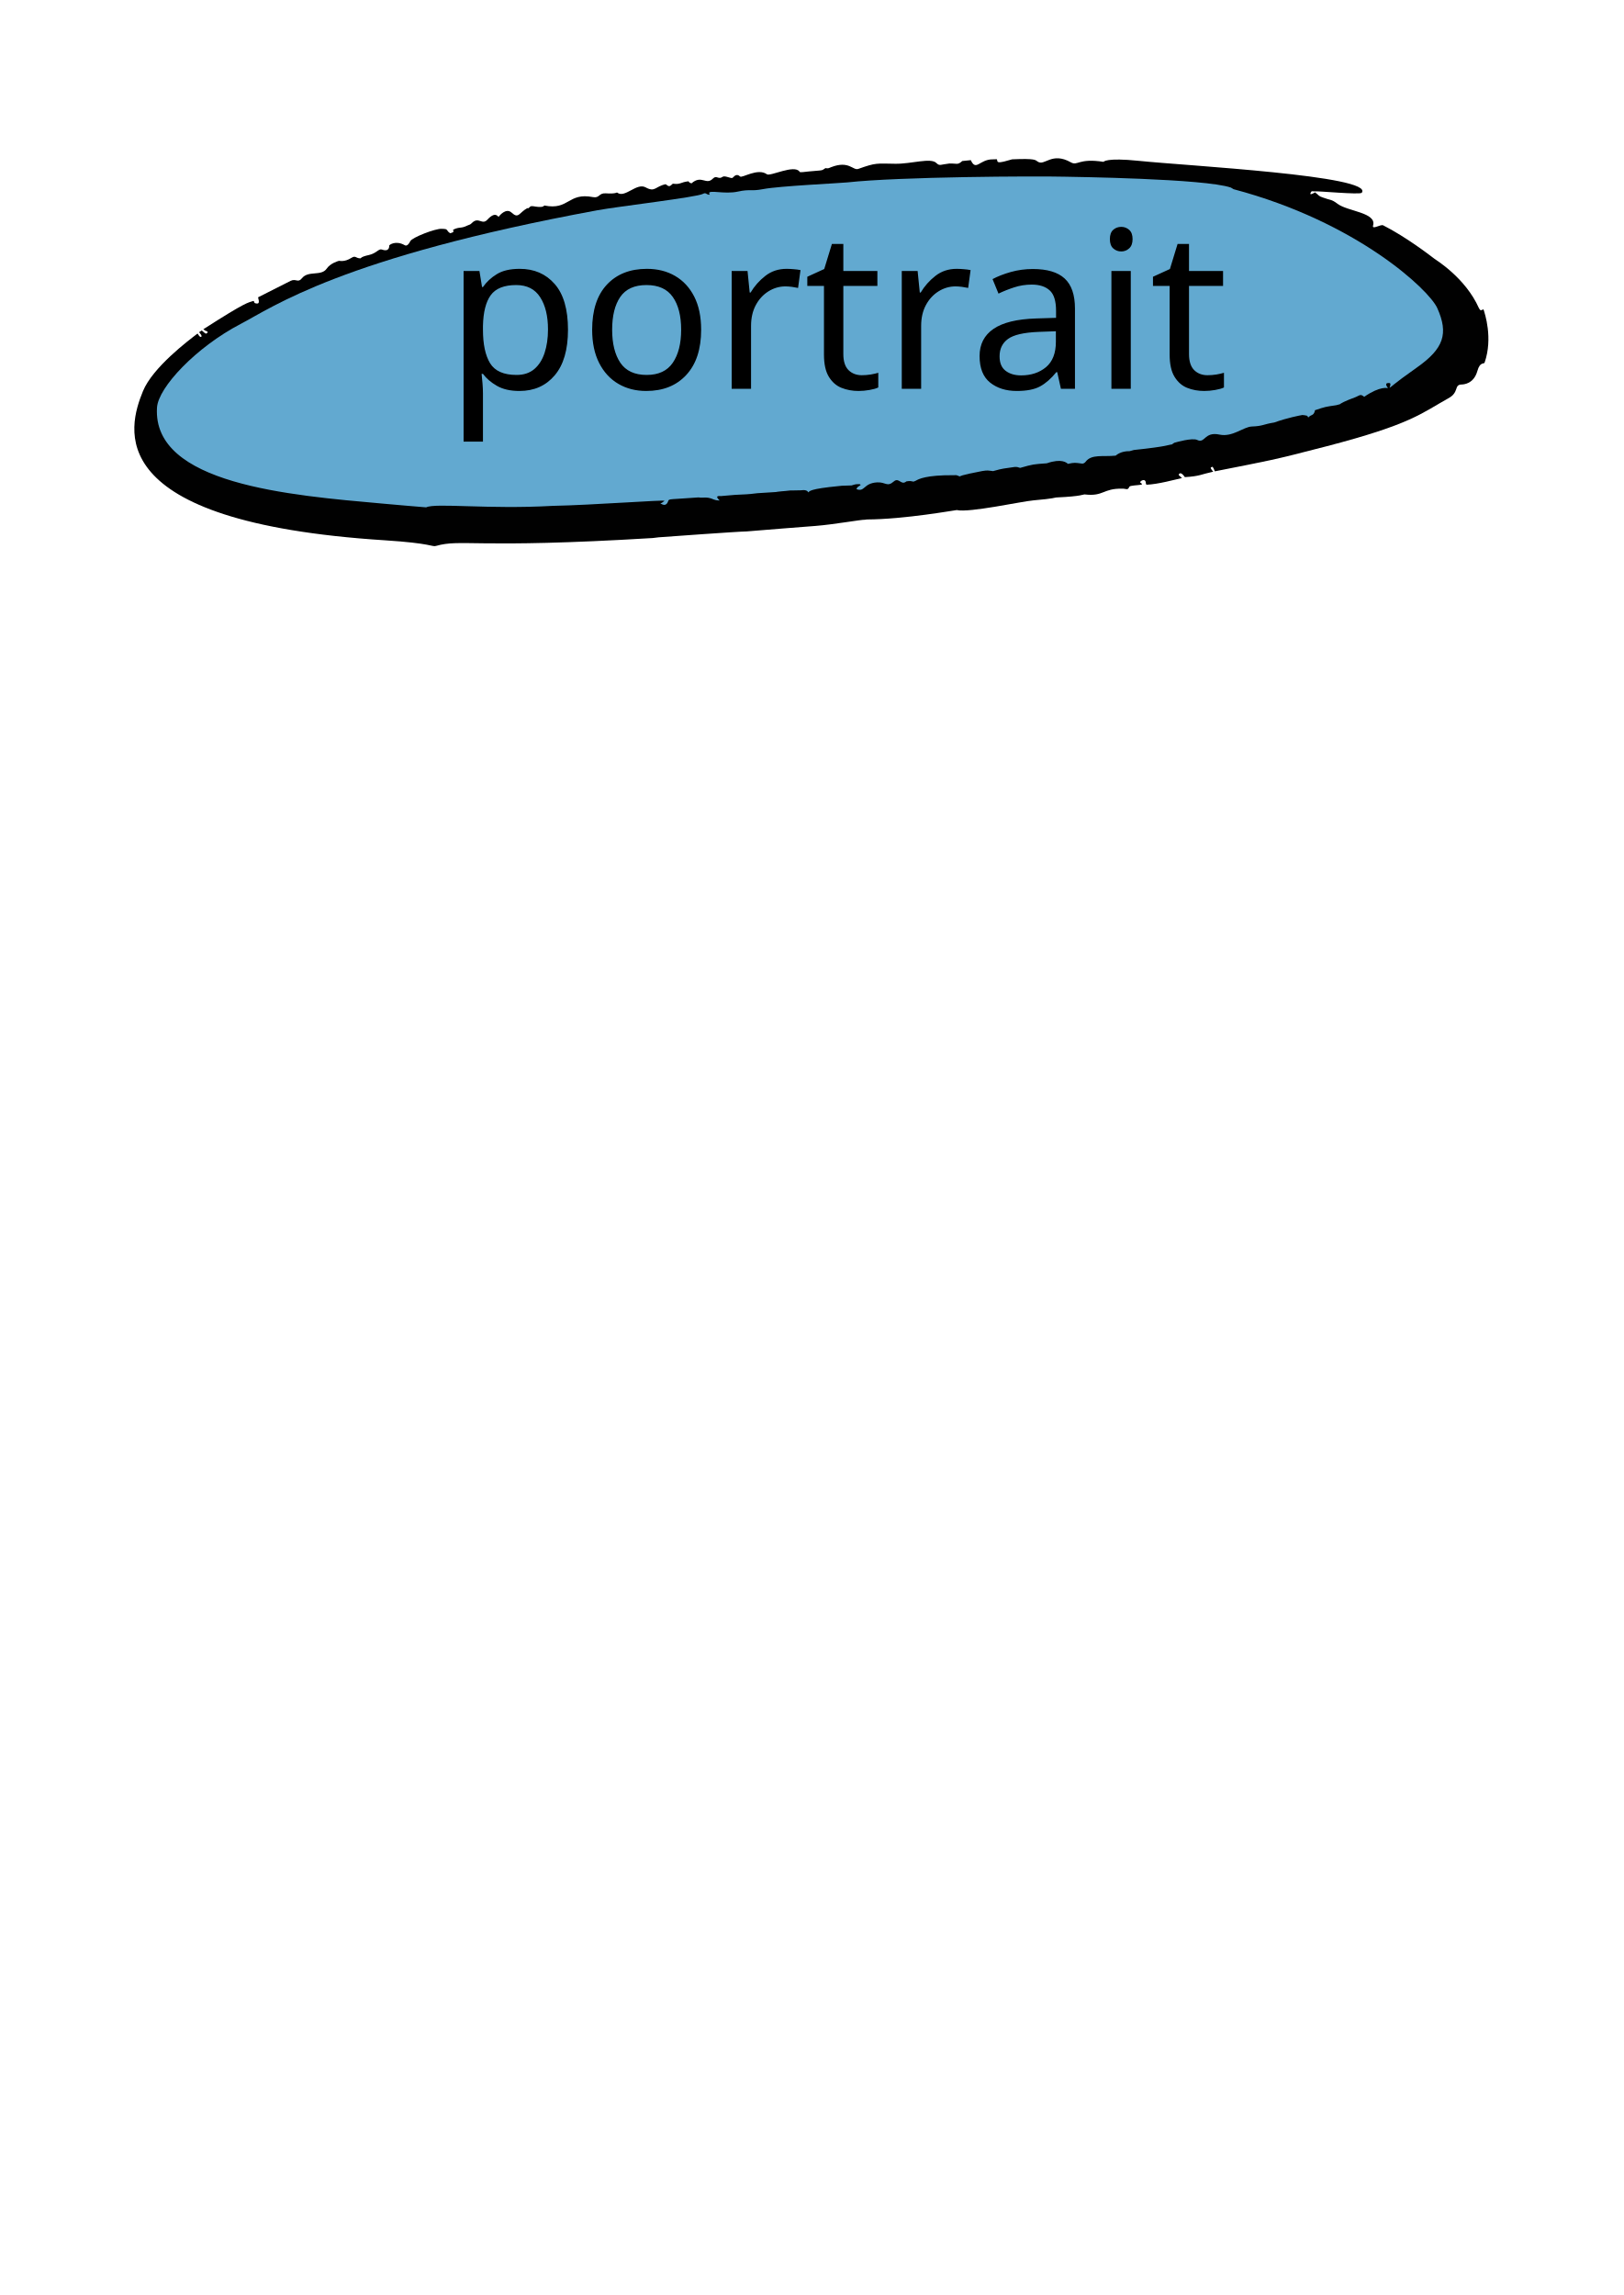
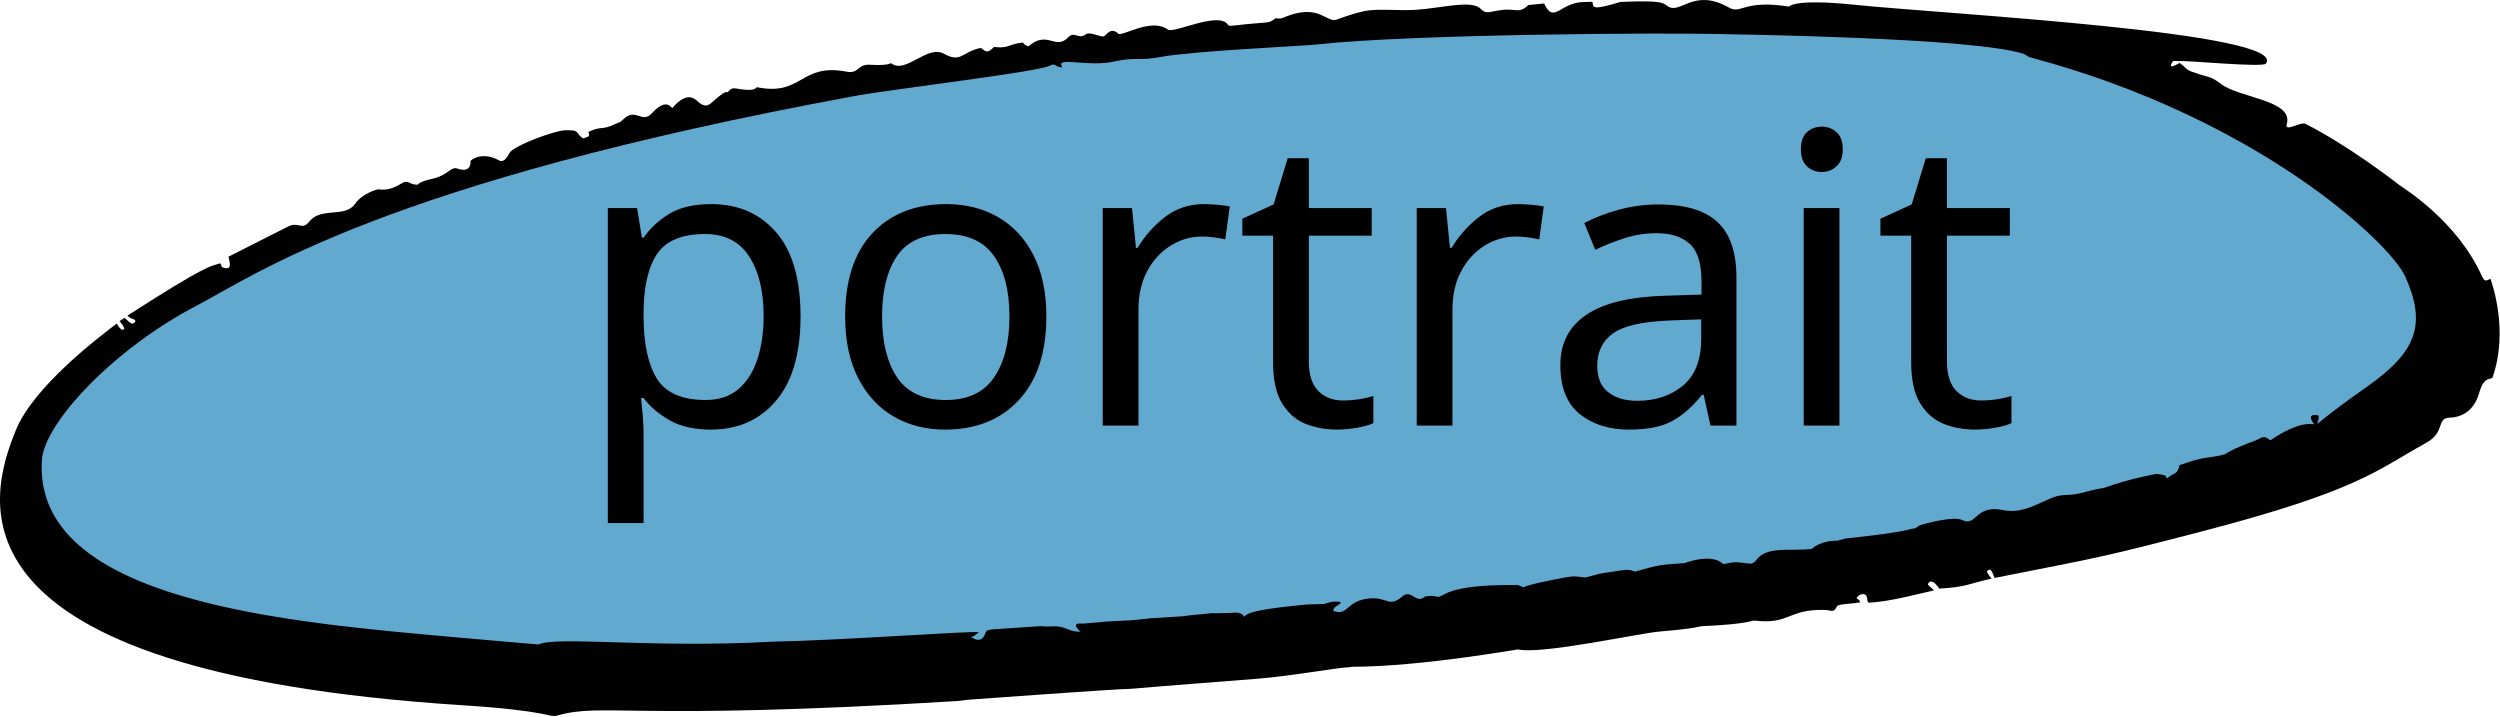
- <svg xmlns="http://www.w3.org/2000/svg" width="100%" height="100%" viewBox="0 0 2481 3508" version="1.1" xml:space="preserve" style="fill-rule:evenodd;clip-rule:evenodd;stroke-linejoin:round;stroke-miterlimit:2;">
-   <g transform="matrix(1,0,0,1,9.473122,-1749.999)">
-     <g transform="matrix(2.179978,0,0,2.179978,124.0086,1576.945)">
-       <path d="M619.45,191.676C623.089,199.719 625.569,191.208 634.492,191.127C634.752,191.125 634.732,191.12 637.729,191.027C637.876,191.584 638.024,192.14 638.171,192.697C638.787,193.255 639.399,193.808 648.439,191.093C664.809,190.371 664.691,191.568 666.382,192.721C671.212,196.015 676.16,185.59 689.609,193.214C694.404,195.932 694.914,190.101 712.444,192.858C712.604,192.883 713.911,189.738 737.557,192.188C770.969,195.649 902.72,202.631 893.557,214.542C892.366,216.091 862.039,213.144 860.628,213.58C858.794,213.636 858.459,212.923 857.704,214.543C856.623,216.86 860.599,214.386 860.811,214.255C863.579,216.233 863.059,216.881 866.372,217.896C871.727,219.931 872.044,218.847 876.636,222.314C883.684,227.634 904.146,228.381 901.506,237.501C900.57,240.734 906.825,236.49 908.551,237.364C924.655,245.519 941.633,258.601 944.34,260.686C945.747,261.77 966.231,274.184 975.68,295.365C976.744,297.539 977.207,296.974 978.902,296.259C979.854,299.091 985.666,316.388 979.713,333.599C979.254,334.926 976.508,332.744 974.618,339.536C972.05,348.762 964.673,348.961 963.506,348.993C958.104,349.138 961.975,354.379 954.51,358.519C935.219,369.217 928.657,376.76 868.473,392.407C829.796,402.462 829.894,402.062 790.55,409.872C789.262,406.455 788.809,406.637 788.533,406.748C787.092,407.326 787.713,407.671 788.5,409.015L789.432,410.115C780.8,411.975 780.141,413.308 769.534,413.932C766.214,409.073 765.084,412.159 765.266,412.47C765.391,412.683 765.266,412.47 767.521,414.577C762.66,415.622 750.914,418.946 742.573,419.266L742.216,418.5C742.176,414.148 738.258,416.592 738.181,417.5C738.141,417.974 739.24,418.026 739.199,418.5L739.449,419.184C736.138,419.723 731.056,419.754 730.648,420.653C729.347,423.514 728.503,421.936 725.623,422.023C712.011,421.761 712.702,427.593 699.53,426.088C697.925,425.905 698.113,427.361 679.449,428.194C678.16,428.251 678.318,428.94 663.448,430.216C654.952,430.945 618.457,439.044 609.575,437.025C609.19,436.937 573.107,443.539 546.455,443.622C546.119,443.679 545.782,443.736 545.446,443.793C542.387,443.679 523.433,447.157 510.471,448.162C506.627,448.46 470.423,451.267 462.43,451.994C456.328,452.057 405.472,455.779 400.521,456.141C400.198,456.165 400.224,456.177 396.504,456.634C270.87,464.287 262.346,457.076 244.415,462.185C241.637,462.977 241.764,460.35 208.523,458.22C8.007,445.375 28.767,378.827 38.978,353.722C45.789,336.975 71.046,318.01 77.293,313.244C78.736,315.668 79.259,315.634 79.518,315.617C81.308,315.501 78.528,312.532 78.337,312.328L80.256,311.096C82.892,313.506 83.131,313.385 83.403,313.246C85.14,312.362 84.311,311.678 82.5,311.159L81.328,310.242C111.914,290.623 112.503,291.698 116.48,290.384C117.069,290.569 116.911,291.744 117.5,291.929C120.823,292.975 120.571,291.162 119.713,287.855C119.954,287.697 140.618,277.279 142.437,276.362C146.32,274.404 147.604,278.055 150.471,274.475C154.987,268.833 164.017,273.291 167.846,267.73C170.453,263.945 175.644,262.49 176.428,262.27C176.932,262.129 180.093,263.401 185.266,260.13C188.174,258.291 188.158,260.552 191.501,260.516C192.008,260.51 191.415,259.502 197.398,258.202C202.78,257.033 204.284,253.542 206.53,254.344C211.944,256.275 211.689,252.058 211.661,251.593C211.63,251.078 216.259,247.708 222.554,251.314C222.888,251.506 224.515,252.438 226.449,248.473C227.722,245.865 244.154,239.529 248.462,239.815C251.34,240.006 251.537,239.553 253.145,241.939C253.216,242.045 253.145,241.939 254.388,242.935C256.407,242.254 257.137,242.404 256.448,240.454C261.262,238.124 261.74,239.882 266.501,237.502C268.349,236.691 268.346,237.034 269.651,235.721C274.29,231.054 276.8,237.425 280.453,233.456C286.497,226.888 287.991,231.863 288.398,231.346C288.87,230.746 293.535,224.811 297.504,228.488C302.418,233.041 302.607,228.614 308.413,225.353C308.719,225.36 309.026,225.367 309.332,225.374C311.111,223.438 311.347,223.818 314.523,224.274C320.364,225.113 320.028,223.393 320.501,223.488C337.837,226.979 336.866,214.165 354.506,217.582C359.268,218.504 358.505,214.614 363.479,214.945C371.128,215.453 371.029,214.065 371.543,214.457C376.901,218.541 385.143,207.303 391.411,210.741C398.14,214.433 398.033,210.118 405.497,208.539C407.883,210.437 408.217,210.346 410.519,208.182C416.141,208.915 415.822,207.089 421.498,206.513C422.338,207.735 422.35,207.397 423.588,207.951C430.748,201.676 433.803,209.535 438.598,204.613C441.231,201.909 442.43,205.595 445.408,203.357C446.931,202.213 451.319,204.763 452.371,204.095C453.13,203.613 454.945,200.514 457.698,203.14C459.049,204.429 470.099,196.96 476.467,201.558C478.837,203.269 495.641,194.501 499.348,199.714C500.008,200.643 500.266,199.934 513.567,198.926C515.943,198.703 515.633,198.373 517.545,197.265C519.658,197.586 519.484,197.385 521.532,196.591C534.158,191.699 536.771,199.155 540.608,197.791C553.156,193.329 553.23,194.037 566.546,194.206C577.971,194.351 591.304,189.776 595.29,193.668C597.689,196.011 598.079,194.716 604.453,194.021C609.659,193.893 610.133,195.322 613.459,192.284C613.932,192.192 613.888,192.262 619.45,191.676Z" style="fill:rgb(1,1,1);" />
-     </g>
-     <g transform="matrix(2.146344,0,0,2.085832,125.6487,1596.068)">
-       <path d="M813.606,211.262L815.519,212.448C903.55,236.44 954.754,286.288 960.537,299.482C968.842,318.429 965.043,329.332 946.162,343.038C927.825,356.35 928.356,357.093 926.569,357.918C927.894,354.608 926.774,354.516 926.501,354.494C923.472,354.245 923.739,355.779 925.457,358.239C925.204,358.27 920.078,356.416 908.542,364.581C905.854,362.397 905.655,363.362 902.585,364.74C893.774,368.075 892,369.424 891.2,370.032C890.312,370.274 889.423,370.516 888.535,370.758C880.835,371.928 881.02,371.82 873.447,374.43C873.388,374.759 873.328,375.089 873.269,375.418C872.225,378.598 870.92,377.33 868.704,379.738L867.972,378.5C866.212,378.051 866.336,378.138 864.517,377.92C862.884,378.224 854.129,379.854 844.492,383.408C836.336,384.738 836.726,386.029 828.487,386.356C822.503,386.594 814.75,394.32 805.534,392.287C794.583,389.871 795.241,399.064 789.646,396.214C786.168,394.443 774.541,397.9 773.276,398.276C772.683,398.694 772.091,399.112 771.498,399.53C769.317,399.564 769.668,400.859 744.523,403.557C743.511,403.847 742.498,404.137 741.485,404.427C735.408,404.285 732.179,407.146 731.553,407.701C722.666,408.664 714.341,406.404 710.127,412.205C709.989,412.395 709.029,413.717 707.499,413.517C702.382,412.847 702.463,412.66 697.527,413.719C696.658,412.889 693.137,409.527 682.507,413.311C672.766,414.043 672.931,413.93 663.528,416.671C661.394,415.97 661.609,415.976 659.526,416.009C651.783,417.261 651.897,416.805 644.261,419.036C640.414,418.597 640.519,418.321 636.448,419.004C620.416,422.118 620.649,422.892 620.547,422.954C618.463,422.178 618.667,421.836 616.448,422.04C596.354,421.834 591.134,424.935 589.242,426.059L587.61,426.759C585.055,426.232 585.21,426.194 582.518,426.557C578.685,429.872 577.287,423.306 573.575,426.613C568.642,431.009 567.886,426.865 561.487,427.307C551.776,427.978 553.056,434.612 546.95,432.242C547.727,430.276 548.066,430.706 549.645,429.444C550.177,428.995 549.862,429.095 549.426,428.622C546.354,428.573 546.52,428.569 543.51,429.535L536.527,429.757L534.498,429.981C513.198,432.095 513.609,433.819 512.602,434.643C512.576,434.628 512.146,432.37 507.648,433.091L501.368,433.222C500.356,433.085 500.421,433.181 496.477,433.584C495.92,433.63 490.881,434.05 489.53,434.368C488.489,434.479 488.568,434.428 476.469,435.222C468.427,436.238 468.586,435.975 460.5,436.442C457.145,436.738 453.789,437.034 450.433,437.33C449.957,437.371 445.277,436.521 449.539,440.559C445.134,440.495 445.578,439.409 441.486,438.574C439.191,438.105 436.759,438.789 434.465,438.321L433.497,438.379C414.121,439.861 413.558,439.265 412.953,440.805C412.673,441.519 411.626,445.777 407.318,442.594L408.5,442.266C408.874,441.613 409.845,441.455 410.219,440.802C410.729,439.912 358.779,443.953 330.503,444.51C284.817,447.167 247.102,442.208 240.548,445.594C240.388,445.676 211.949,443.073 209.463,442.845C143.423,436.799 45.515,428.604 48.847,372.517C49.733,357.597 76.797,328.154 108.357,311.224C131.23,298.954 180.3,262.408 362.572,227.861C377.079,225.111 433.364,218.333 437.684,215.846C439.964,214.534 439.919,216.63 442.49,216.488C442.346,216.158 442.202,215.829 442.058,215.5C441.719,212.638 452.935,216.36 462.454,214.206C471.352,212.192 471.496,214.157 480.476,212.383C492.169,210.074 535.226,208.05 540.495,207.455C577.462,203.277 674.101,202.75 695.507,203.294C701.37,203.442 794.954,204.654 813.606,211.262Z" style="fill:rgb(98,169,208);" />
+ <svg xmlns="http://www.w3.org/2000/svg" width="100%" height="100%" viewBox="0 0 2070 593" version="1.1" xml:space="preserve" style="fill-rule:evenodd;clip-rule:evenodd;stroke-linejoin:round;stroke-miterlimit:2;">
+   <g transform="matrix(1,0,0,1,-205.3094,-241.922)">
+     <g>
+       <g>
+         <g transform="matrix(1,0,0,1,9.473122,-1749.999)">
+           <g transform="matrix(2.179978,0,0,2.179978,124.0086,1576.945)">
+             <path d="M619.45,191.676C623.089,199.719 625.569,191.208 634.492,191.127C634.752,191.125 634.732,191.12 637.729,191.027C637.876,191.584 638.024,192.14 638.171,192.697C638.787,193.255 639.399,193.808 648.439,191.093C664.809,190.371 664.691,191.568 666.382,192.721C671.212,196.015 676.16,185.59 689.609,193.214C694.404,195.932 694.914,190.101 712.444,192.858C712.604,192.883 713.911,189.738 737.557,192.188C770.969,195.649 902.72,202.631 893.557,214.542C892.366,216.091 862.039,213.144 860.628,213.58C858.794,213.636 858.459,212.923 857.704,214.543C856.623,216.86 860.599,214.386 860.811,214.255C863.579,216.233 863.059,216.881 866.372,217.896C871.727,219.931 872.044,218.847 876.636,222.314C883.684,227.634 904.146,228.381 901.506,237.501C900.57,240.734 906.825,236.49 908.551,237.364C924.655,245.519 941.633,258.601 944.34,260.686C945.747,261.77 966.231,274.184 975.68,295.365C976.744,297.539 977.207,296.974 978.902,296.259C979.854,299.091 985.666,316.388 979.713,333.599C979.254,334.926 976.508,332.744 974.618,339.536C972.05,348.762 964.673,348.961 963.506,348.993C958.104,349.138 961.975,354.379 954.51,358.519C935.219,369.217 928.657,376.76 868.473,392.407C829.796,402.462 829.894,402.062 790.55,409.872C789.262,406.455 788.809,406.637 788.533,406.748C787.092,407.326 787.713,407.671 788.5,409.015L789.432,410.115C780.8,411.975 780.141,413.308 769.534,413.932C766.214,409.073 765.084,412.159 765.266,412.47C765.391,412.683 765.266,412.47 767.521,414.577C762.66,415.622 750.914,418.946 742.573,419.266L742.216,418.5C742.176,414.148 738.258,416.592 738.181,417.5C738.141,417.974 739.24,418.026 739.199,418.5L739.449,419.184C736.138,419.723 731.056,419.754 730.648,420.653C729.347,423.514 728.503,421.936 725.623,422.023C712.011,421.761 712.702,427.593 699.53,426.088C697.925,425.905 698.113,427.361 679.449,428.194C678.16,428.251 678.318,428.94 663.448,430.216C654.952,430.945 618.457,439.044 609.575,437.025C609.19,436.937 573.107,443.539 546.455,443.622C546.119,443.679 545.782,443.736 545.446,443.793C542.387,443.679 523.433,447.157 510.471,448.162C506.627,448.46 470.423,451.267 462.43,451.994C456.328,452.057 405.472,455.779 400.521,456.141C400.198,456.165 400.224,456.177 396.504,456.634C270.87,464.287 262.346,457.076 244.415,462.185C241.637,462.977 241.764,460.35 208.523,458.22C8.007,445.375 28.767,378.827 38.978,353.722C45.789,336.975 71.046,318.01 77.293,313.244C78.736,315.668 79.259,315.634 79.518,315.617C81.308,315.501 78.528,312.532 78.337,312.328L80.256,311.096C82.892,313.506 83.131,313.385 83.403,313.246C85.14,312.362 84.311,311.678 82.5,311.159L81.328,310.242C111.914,290.623 112.503,291.698 116.48,290.384C117.069,290.569 116.911,291.744 117.5,291.929C120.823,292.975 120.571,291.162 119.713,287.855C119.954,287.697 140.618,277.279 142.437,276.362C146.32,274.404 147.604,278.055 150.471,274.475C154.987,268.833 164.017,273.291 167.846,267.73C170.453,263.945 175.644,262.49 176.428,262.27C176.932,262.129 180.093,263.401 185.266,260.13C188.174,258.291 188.158,260.552 191.501,260.516C192.008,260.51 191.415,259.502 197.398,258.202C202.78,257.033 204.284,253.542 206.53,254.344C211.944,256.275 211.689,252.058 211.661,251.593C211.63,251.078 216.259,247.708 222.554,251.314C222.888,251.506 224.515,252.438 226.449,248.473C227.722,245.865 244.154,239.529 248.462,239.815C251.34,240.006 251.537,239.553 253.145,241.939C253.216,242.045 253.145,241.939 254.388,242.935C256.407,242.254 257.137,242.404 256.448,240.454C261.262,238.124 261.74,239.882 266.501,237.502C268.349,236.691 268.346,237.034 269.651,235.721C274.29,231.054 276.8,237.425 280.453,233.456C286.497,226.888 287.991,231.863 288.398,231.346C288.87,230.746 293.535,224.811 297.504,228.488C302.418,233.041 302.607,228.614 308.413,225.353C308.719,225.36 309.026,225.367 309.332,225.374C311.111,223.438 311.347,223.818 314.523,224.274C320.364,225.113 320.028,223.393 320.501,223.488C337.837,226.979 336.866,214.165 354.506,217.582C359.268,218.504 358.505,214.614 363.479,214.945C371.128,215.453 371.029,214.065 371.543,214.457C376.901,218.541 385.143,207.303 391.411,210.741C398.14,214.433 398.033,210.118 405.497,208.539C407.883,210.437 408.217,210.346 410.519,208.182C416.141,208.915 415.822,207.089 421.498,206.513C422.338,207.735 422.35,207.397 423.588,207.951C430.748,201.676 433.803,209.535 438.598,204.613C441.231,201.909 442.43,205.595 445.408,203.357C446.931,202.213 451.319,204.763 452.371,204.095C453.13,203.613 454.945,200.514 457.698,203.14C459.049,204.429 470.099,196.96 476.467,201.558C478.837,203.269 495.641,194.501 499.348,199.714C500.008,200.643 500.266,199.934 513.567,198.926C515.943,198.703 515.633,198.373 517.545,197.265C519.658,197.586 519.484,197.385 521.532,196.591C534.158,191.699 536.771,199.155 540.608,197.791C553.156,193.329 553.23,194.037 566.546,194.206C577.971,194.351 591.304,189.776 595.29,193.668C597.689,196.011 598.079,194.716 604.453,194.021C609.659,193.893 610.133,195.322 613.459,192.284C613.932,192.192 613.888,192.262 619.45,191.676Z" style="fill:rgb(1,1,1);" />
+           </g>
+           <g transform="matrix(2.146344,0,0,2.085832,125.6487,1596.068)">
+             <path d="M813.606,211.262L815.519,212.448C903.55,236.44 954.754,286.288 960.537,299.482C968.842,318.429 965.043,329.332 946.162,343.038C927.825,356.35 928.356,357.093 926.569,357.918C927.894,354.608 926.774,354.516 926.501,354.494C923.472,354.245 923.739,355.779 925.457,358.239C925.204,358.27 920.078,356.416 908.542,364.581C905.854,362.397 905.655,363.362 902.585,364.74C893.774,368.075 892,369.424 891.2,370.032C890.312,370.274 889.423,370.516 888.535,370.758C880.835,371.928 881.02,371.82 873.447,374.43C873.388,374.759 873.328,375.089 873.269,375.418C872.225,378.598 870.92,377.33 868.704,379.738L867.972,378.5C866.212,378.051 866.336,378.138 864.517,377.92C862.884,378.224 854.129,379.854 844.492,383.408C836.336,384.738 836.726,386.029 828.487,386.356C822.503,386.594 814.75,394.32 805.534,392.287C794.583,389.871 795.241,399.064 789.646,396.214C786.168,394.443 774.541,397.9 773.276,398.276C772.683,398.694 772.091,399.112 771.498,399.53C769.317,399.564 769.668,400.859 744.523,403.557C743.511,403.847 742.498,404.137 741.485,404.427C735.408,404.285 732.179,407.146 731.553,407.701C722.666,408.664 714.341,406.404 710.127,412.205C709.989,412.395 709.029,413.717 707.499,413.517C702.382,412.847 702.463,412.66 697.527,413.719C696.658,412.889 693.137,409.527 682.507,413.311C672.766,414.043 672.931,413.93 663.528,416.671C661.394,415.97 661.609,415.976 659.526,416.009C651.783,417.261 651.897,416.805 644.261,419.036C640.414,418.597 640.519,418.321 636.448,419.004C620.416,422.118 620.649,422.892 620.547,422.954C618.463,422.178 618.667,421.836 616.448,422.04C596.354,421.834 591.134,424.935 589.242,426.059L587.61,426.759C585.055,426.232 585.21,426.194 582.518,426.557C578.685,429.872 577.287,423.306 573.575,426.613C568.642,431.009 567.886,426.865 561.487,427.307C551.776,427.978 553.056,434.612 546.95,432.242C547.727,430.276 548.066,430.706 549.645,429.444C550.177,428.995 549.862,429.095 549.426,428.622C546.354,428.573 546.52,428.569 543.51,429.535L536.527,429.757L534.498,429.981C513.198,432.095 513.609,433.819 512.602,434.643C512.576,434.628 512.146,432.37 507.648,433.091L501.368,433.222C500.356,433.085 500.421,433.181 496.477,433.584C495.92,433.63 490.881,434.05 489.53,434.368C488.489,434.479 488.568,434.428 476.469,435.222C468.427,436.238 468.586,435.975 460.5,436.442C457.145,436.738 453.789,437.034 450.433,437.33C449.957,437.371 445.277,436.521 449.539,440.559C445.134,440.495 445.578,439.409 441.486,438.574C439.191,438.105 436.759,438.789 434.465,438.321L433.497,438.379C414.121,439.861 413.558,439.265 412.953,440.805C412.673,441.519 411.626,445.777 407.318,442.594L408.5,442.266C408.874,441.613 409.845,441.455 410.219,440.802C410.729,439.912 358.779,443.953 330.503,444.51C284.817,447.167 247.102,442.208 240.548,445.594C240.388,445.676 211.949,443.073 209.463,442.845C143.423,436.799 45.515,428.604 48.847,372.517C49.733,357.597 76.797,328.154 108.357,311.224C131.23,298.954 180.3,262.408 362.572,227.861C377.079,225.111 433.364,218.333 437.684,215.846C439.964,214.534 439.919,216.63 442.49,216.488C442.346,216.158 442.202,215.829 442.058,215.5C441.719,212.638 452.935,216.36 462.454,214.206C471.352,212.192 471.496,214.157 480.476,212.383C492.169,210.074 535.226,208.05 540.495,207.455C577.462,203.277 674.101,202.75 695.507,203.294C701.37,203.442 794.954,204.654 813.606,211.262Z" style="fill:rgb(98,169,208);" />
+           </g>
+         </g>
+         <g transform="matrix(8.811712,0,0,8.811712,-6814.376,-4968.766)">
+           <g transform="matrix(38.11803,0,0,38.11803,977.2788,631.3307)">
+                     </g>
+           <text x="850.51px" y="631.331px" style="font-family:'Bauhaus93', 'Bauhaus 93', fantasy;font-size:38.118px;">portrait</text>
+         </g>
+       </g>
    </g>
  </g>
-   <g transform="matrix(8.811712,0,0,8.811712,-6814.376,-4968.766)">
-     <g transform="matrix(38.11803,0,0,38.11803,977.2788,631.3307)">
-         </g>
-     <text x="850.51px" y="631.331px" style="font-family:'Bauhaus93', 'Bauhaus 93', fantasy;font-size:38.118px;">portrait</text>
-   </g>
</svg>
